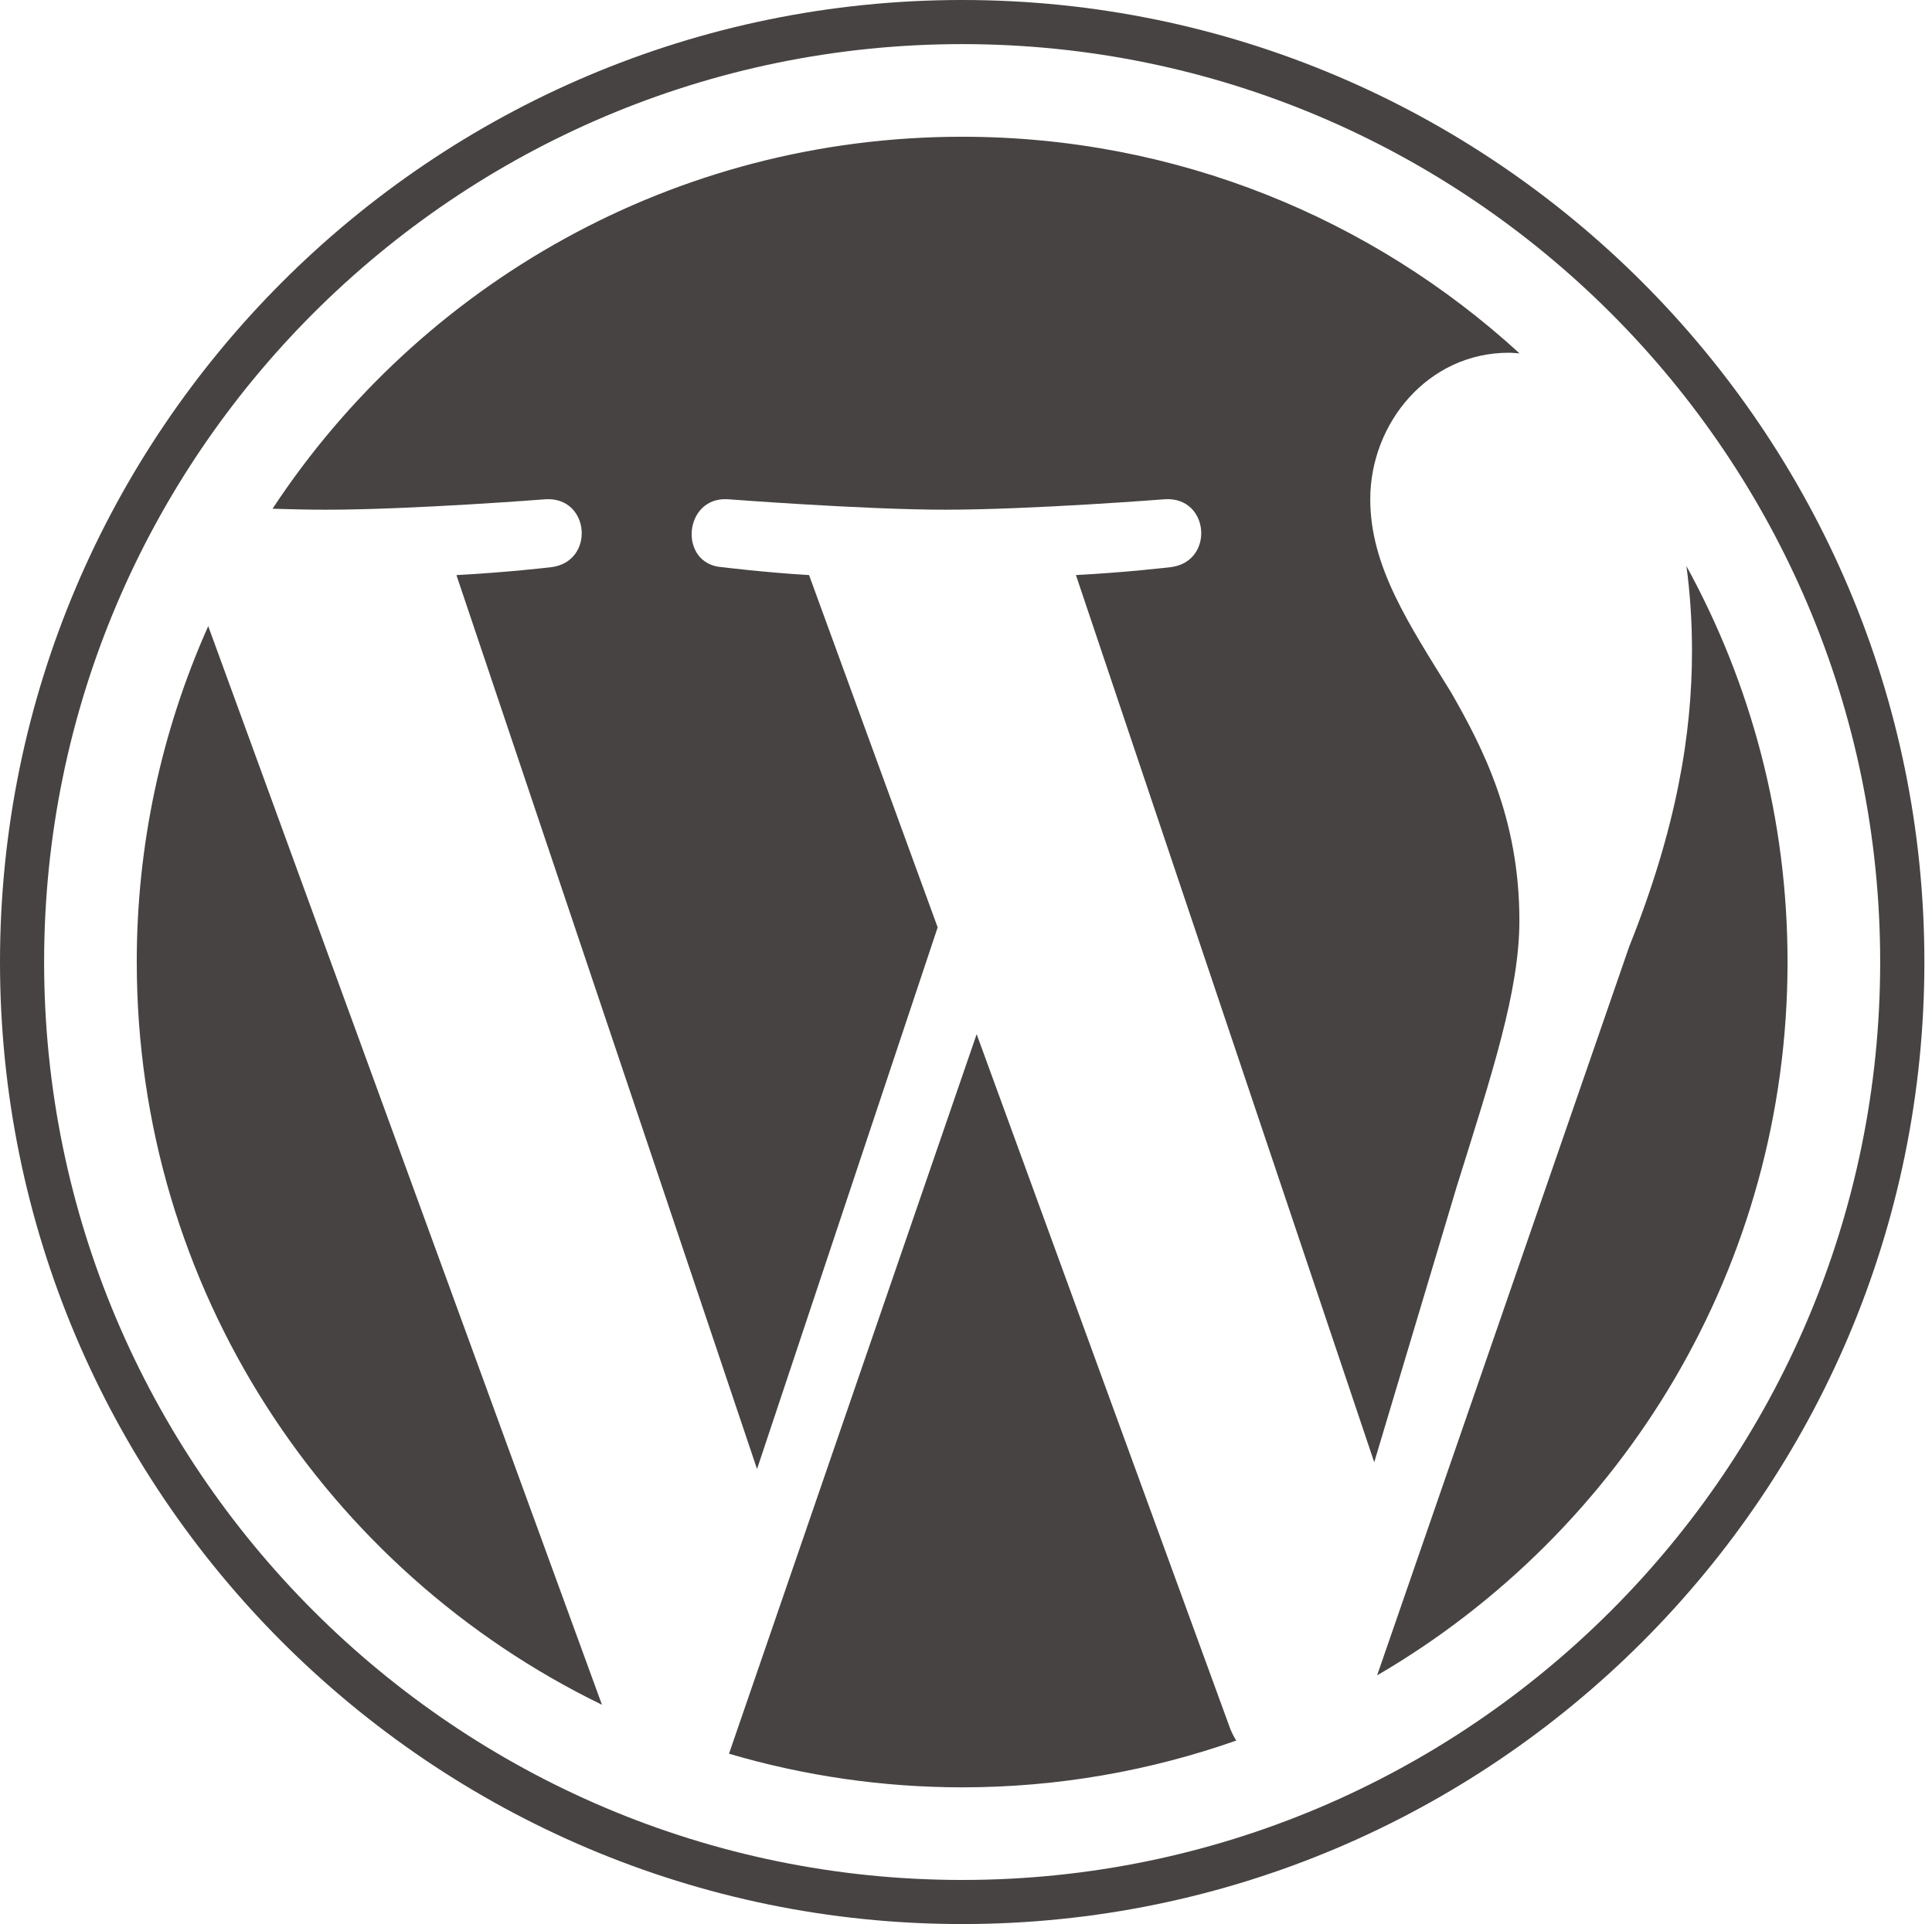
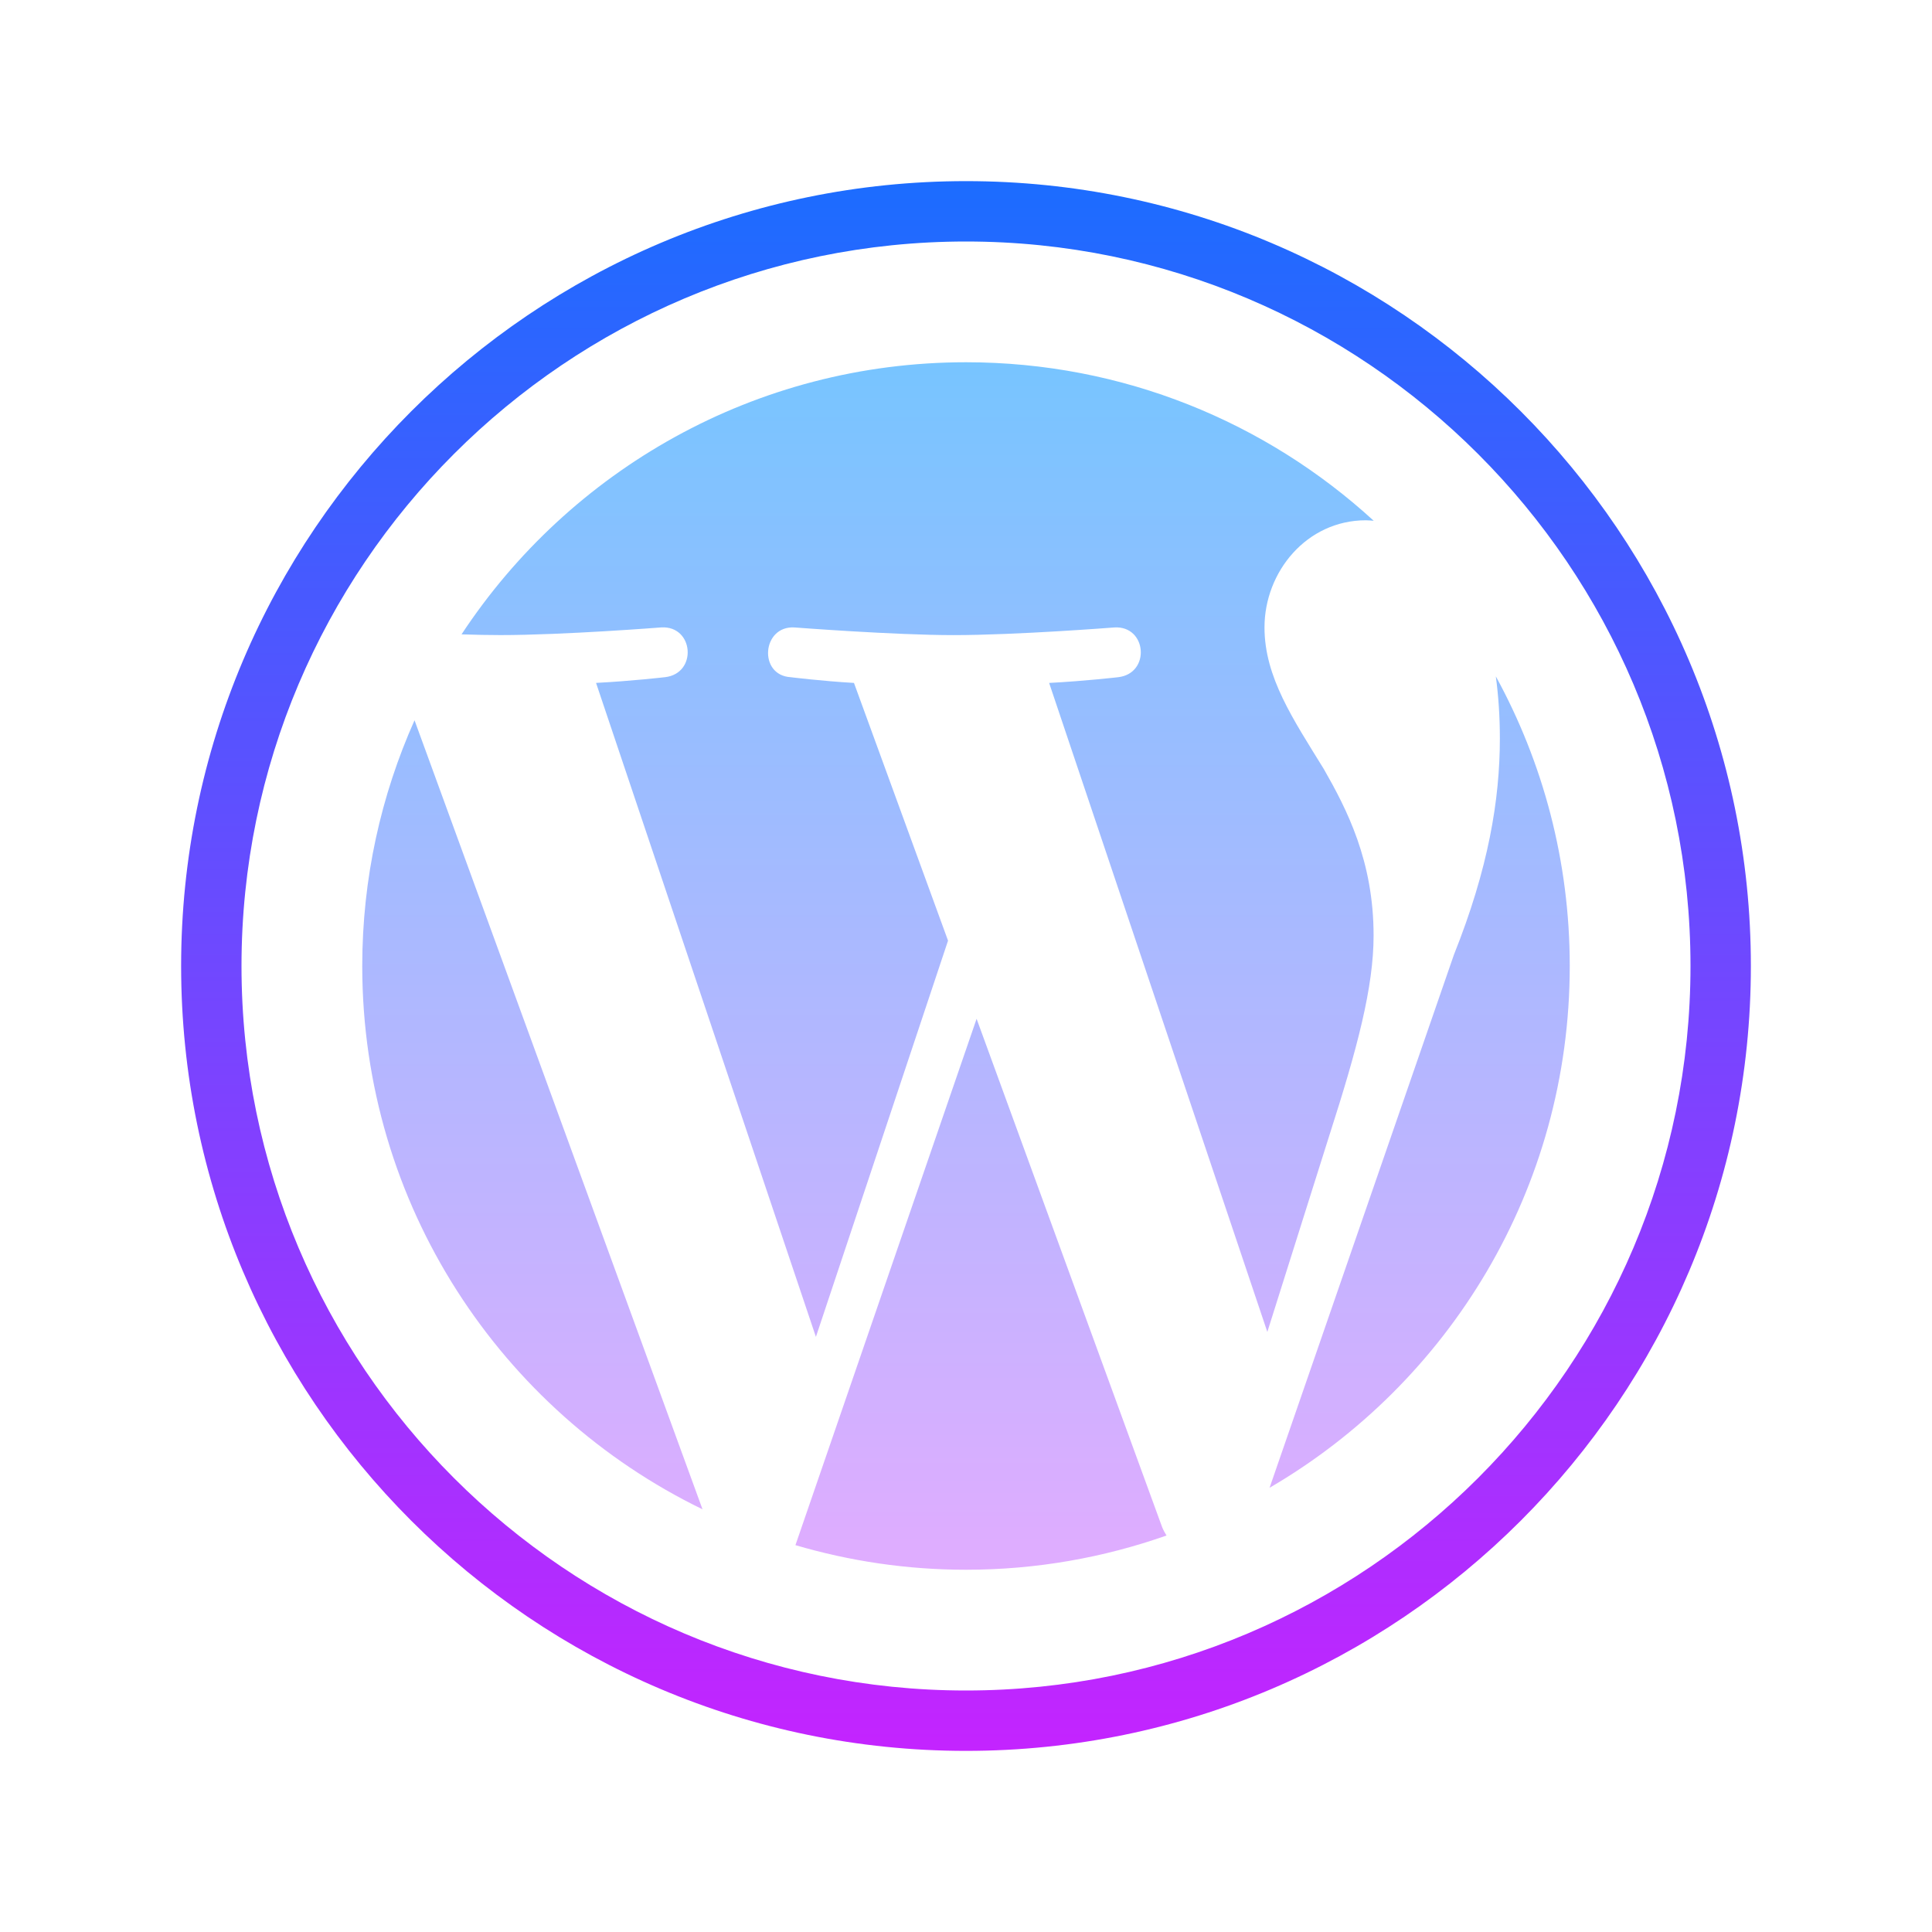
- <svg xmlns="http://www.w3.org/2000/svg" width="2500" height="2490" viewBox="0 0 256 255" preserveAspectRatio="xMinYMin meet">
-   <path d="M18.124 127.5c0 43.296 25.16 80.711 61.646 98.442L27.594 82.986a108.965 108.965 0 0 0-9.47 44.514zm183.221-5.52c0-13.517-4.856-22.879-9.02-30.165-5.545-9.01-10.742-16.64-10.742-25.65 0-10.055 7.626-19.415 18.368-19.415.485 0 .944.06 1.417.088-19.46-17.829-45.387-28.714-73.863-28.714-38.213 0-71.832 19.606-91.39 49.302 2.566.077 4.984.13 7.039.13 11.44 0 29.15-1.387 29.15-1.387 5.897-.348 6.592 8.312.702 9.01 0 0-5.926.697-12.52 1.042L100.32 194.7l23.937-71.79-17.042-46.692c-5.89-.345-11.47-1.042-11.47-1.042-5.894-.346-5.203-9.358.691-9.01 0 0 18.064 1.388 28.811 1.388 11.44 0 29.151-1.388 29.151-1.388 5.9-.348 6.594 8.312.702 9.01 0 0-5.938.697-12.52 1.042l39.529 117.581 10.91-36.458c4.728-15.129 8.327-25.995 8.327-35.36zm-71.921 15.088l-32.818 95.363a109.376 109.376 0 0 0 30.899 4.456c12.737 0 24.952-2.202 36.323-6.2a9.605 9.605 0 0 1-.779-1.507l-33.625-92.112zm94.058-62.045c.47 3.484.737 7.224.737 11.247 0 11.1-2.073 23.577-8.317 39.178l-33.411 96.6c32.518-18.963 54.39-54.193 54.39-94.545.002-19.017-4.856-36.9-13.4-52.48zM127.505 0C57.2 0 0 57.196 0 127.5c0 70.313 57.2 127.507 127.505 127.507 70.302 0 127.51-57.194 127.51-127.507C255.014 57.196 197.808 0 127.506 0zm0 249.163c-67.08 0-121.659-54.578-121.659-121.663 0-67.08 54.576-121.654 121.659-121.654 67.078 0 121.652 54.574 121.652 121.654 0 67.085-54.574 121.663-121.652 121.663z" fill="#464342" />
+ <svg xmlns="http://www.w3.org/2000/svg" viewBox="0 0 64 64" width="80px" height="80px">
+   <linearGradient id="MqDBRrEAg140YpAAB2zYma" x1="32" x2="32" y1="-1367.5" y2="-1421.251" gradientTransform="matrix(1 0 0 -1 0 -1362)" gradientUnits="userSpaceOnUse">
+     <stop offset="0" stop-color="#1a6dff" />
+     <stop offset="1" stop-color="#c822ff" />
+   </linearGradient>
+   <path fill="url(#MqDBRrEAg140YpAAB2zYma)" d="M32,58C17.664,58,6,46.337,6,32S17.664,6,32,6s26,11.663,26,26S46.336,58,32,58z M32,8 C18.767,8,8,18.767,8,32s10.767,24,24,24s24-10.767,24-24S45.233,8,32,8z" />
+   <linearGradient id="MqDBRrEAg140YpAAB2zYmb" x1="32" x2="32" y1="8.021" y2="54.229" gradientUnits="userSpaceOnUse">
+     <stop offset="0" stop-color="#6dc7ff" />
+     <stop offset="1" stop-color="#e6abff" />
+   </linearGradient>
+   <path fill="url(#MqDBRrEAg140YpAAB2zYmb)" d="M12,31.999c0,7.916,4.6,14.758,11.272,17.999L13.732,23.86C12.622,26.347,12,29.1,12,31.999z M45.502,30.991c0-2.472-0.888-4.184-1.649-5.516c-1.014-1.648-1.965-3.043-1.965-4.691c0-1.838,1.394-3.549,3.359-3.549 c0.089,0,0.173,0.011,0.259,0.016C41.948,13.991,37.207,12,32,12c-6.988,0-13.134,3.585-16.711,9.014 c0.47,0.015,0.912,0.024,1.287,0.024c2.091,0,5.33-0.254,5.33-0.254c1.078-0.063,1.205,1.521,0.128,1.648 c0,0-1.084,0.127-2.289,0.19l7.283,21.664l4.377-13.126l-3.116-8.537c-1.078-0.063-2.098-0.19-2.098-0.19 c-1.078-0.064-0.952-1.711,0.127-1.648c0,0,3.302,0.254,5.267,0.254c2.091,0,5.331-0.254,5.331-0.254 c1.078-0.063,1.205,1.521,0.127,1.648c0,0-1.085,0.127-2.289,0.19l7.228,21.499l2.063-6.538 C44.964,34.726,45.502,32.702,45.502,30.991z M32.351,33.749L26.35,51.185C28.142,51.712,30.037,52,32,52 c2.329,0,4.563-0.402,6.642-1.134c-0.054-0.086-0.103-0.176-0.144-0.276L32.351,33.749z M49.551,22.405 c0.086,0.637,0.134,1.32,0.134,2.056c0,2.029-0.38,4.31-1.521,7.163l-6.108,17.661C48.001,45.819,52,39.378,52,31.999 C52,28.522,51.111,25.253,49.551,22.405z" />
</svg>
